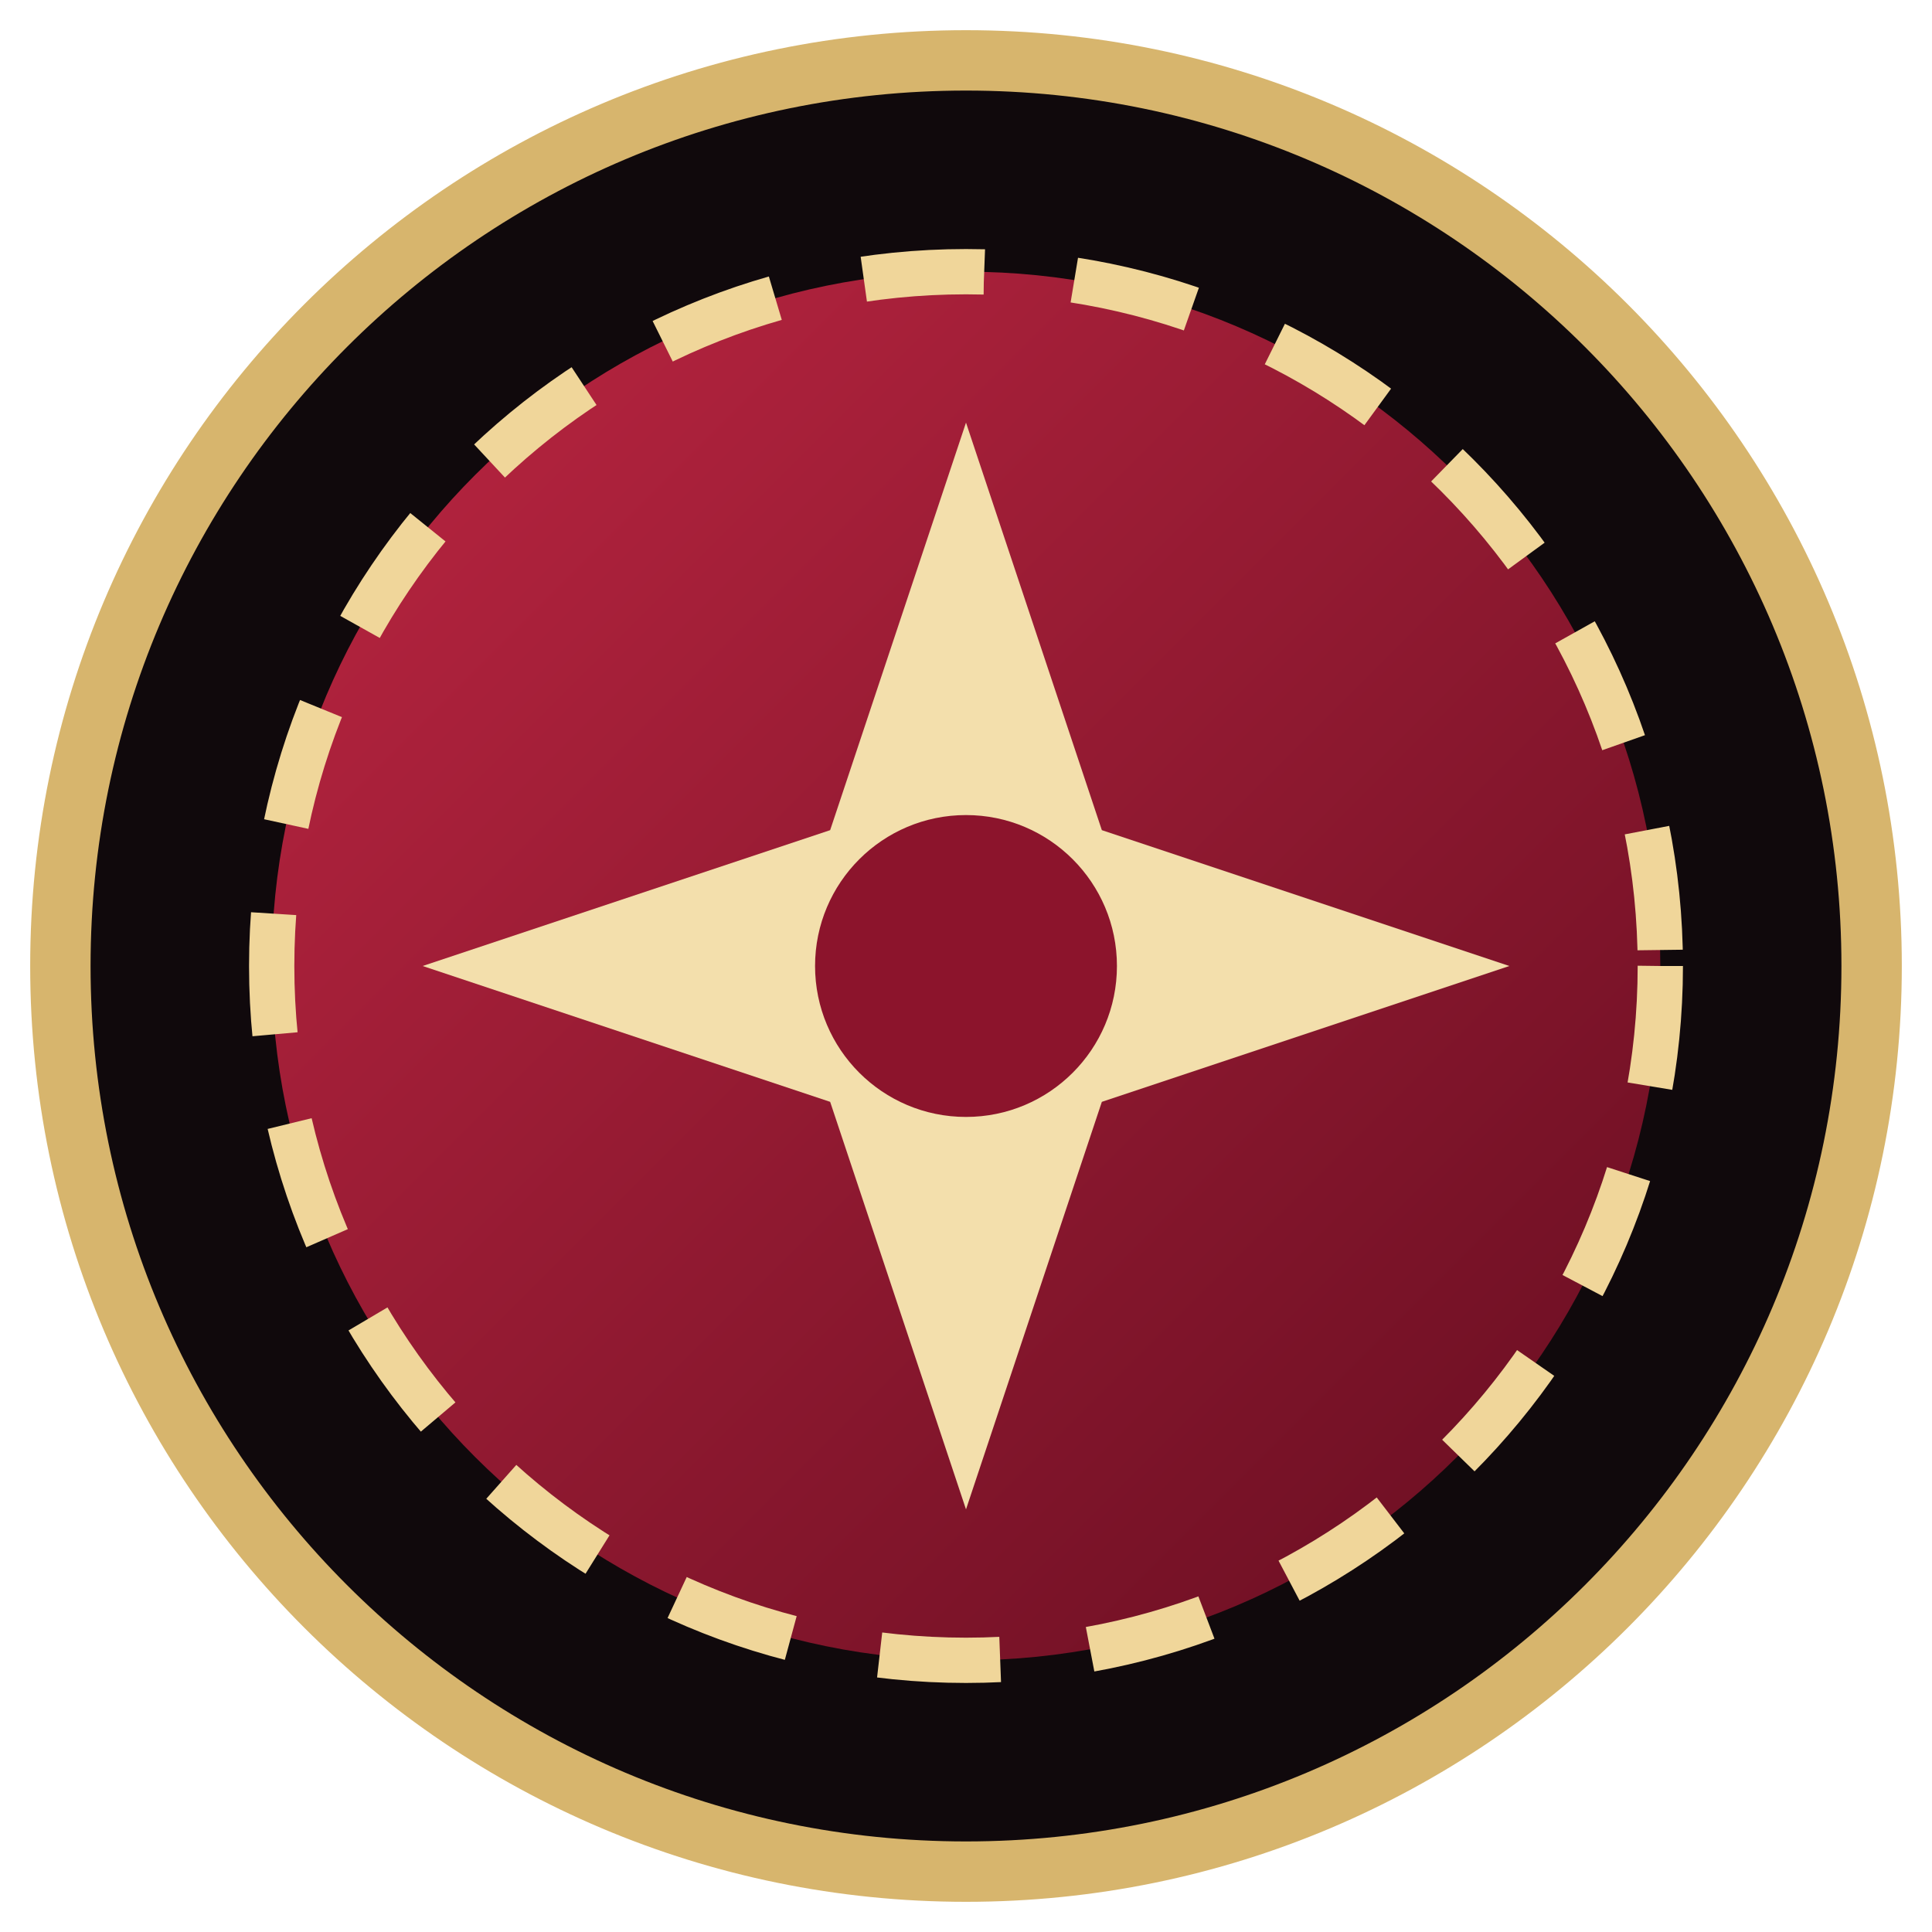
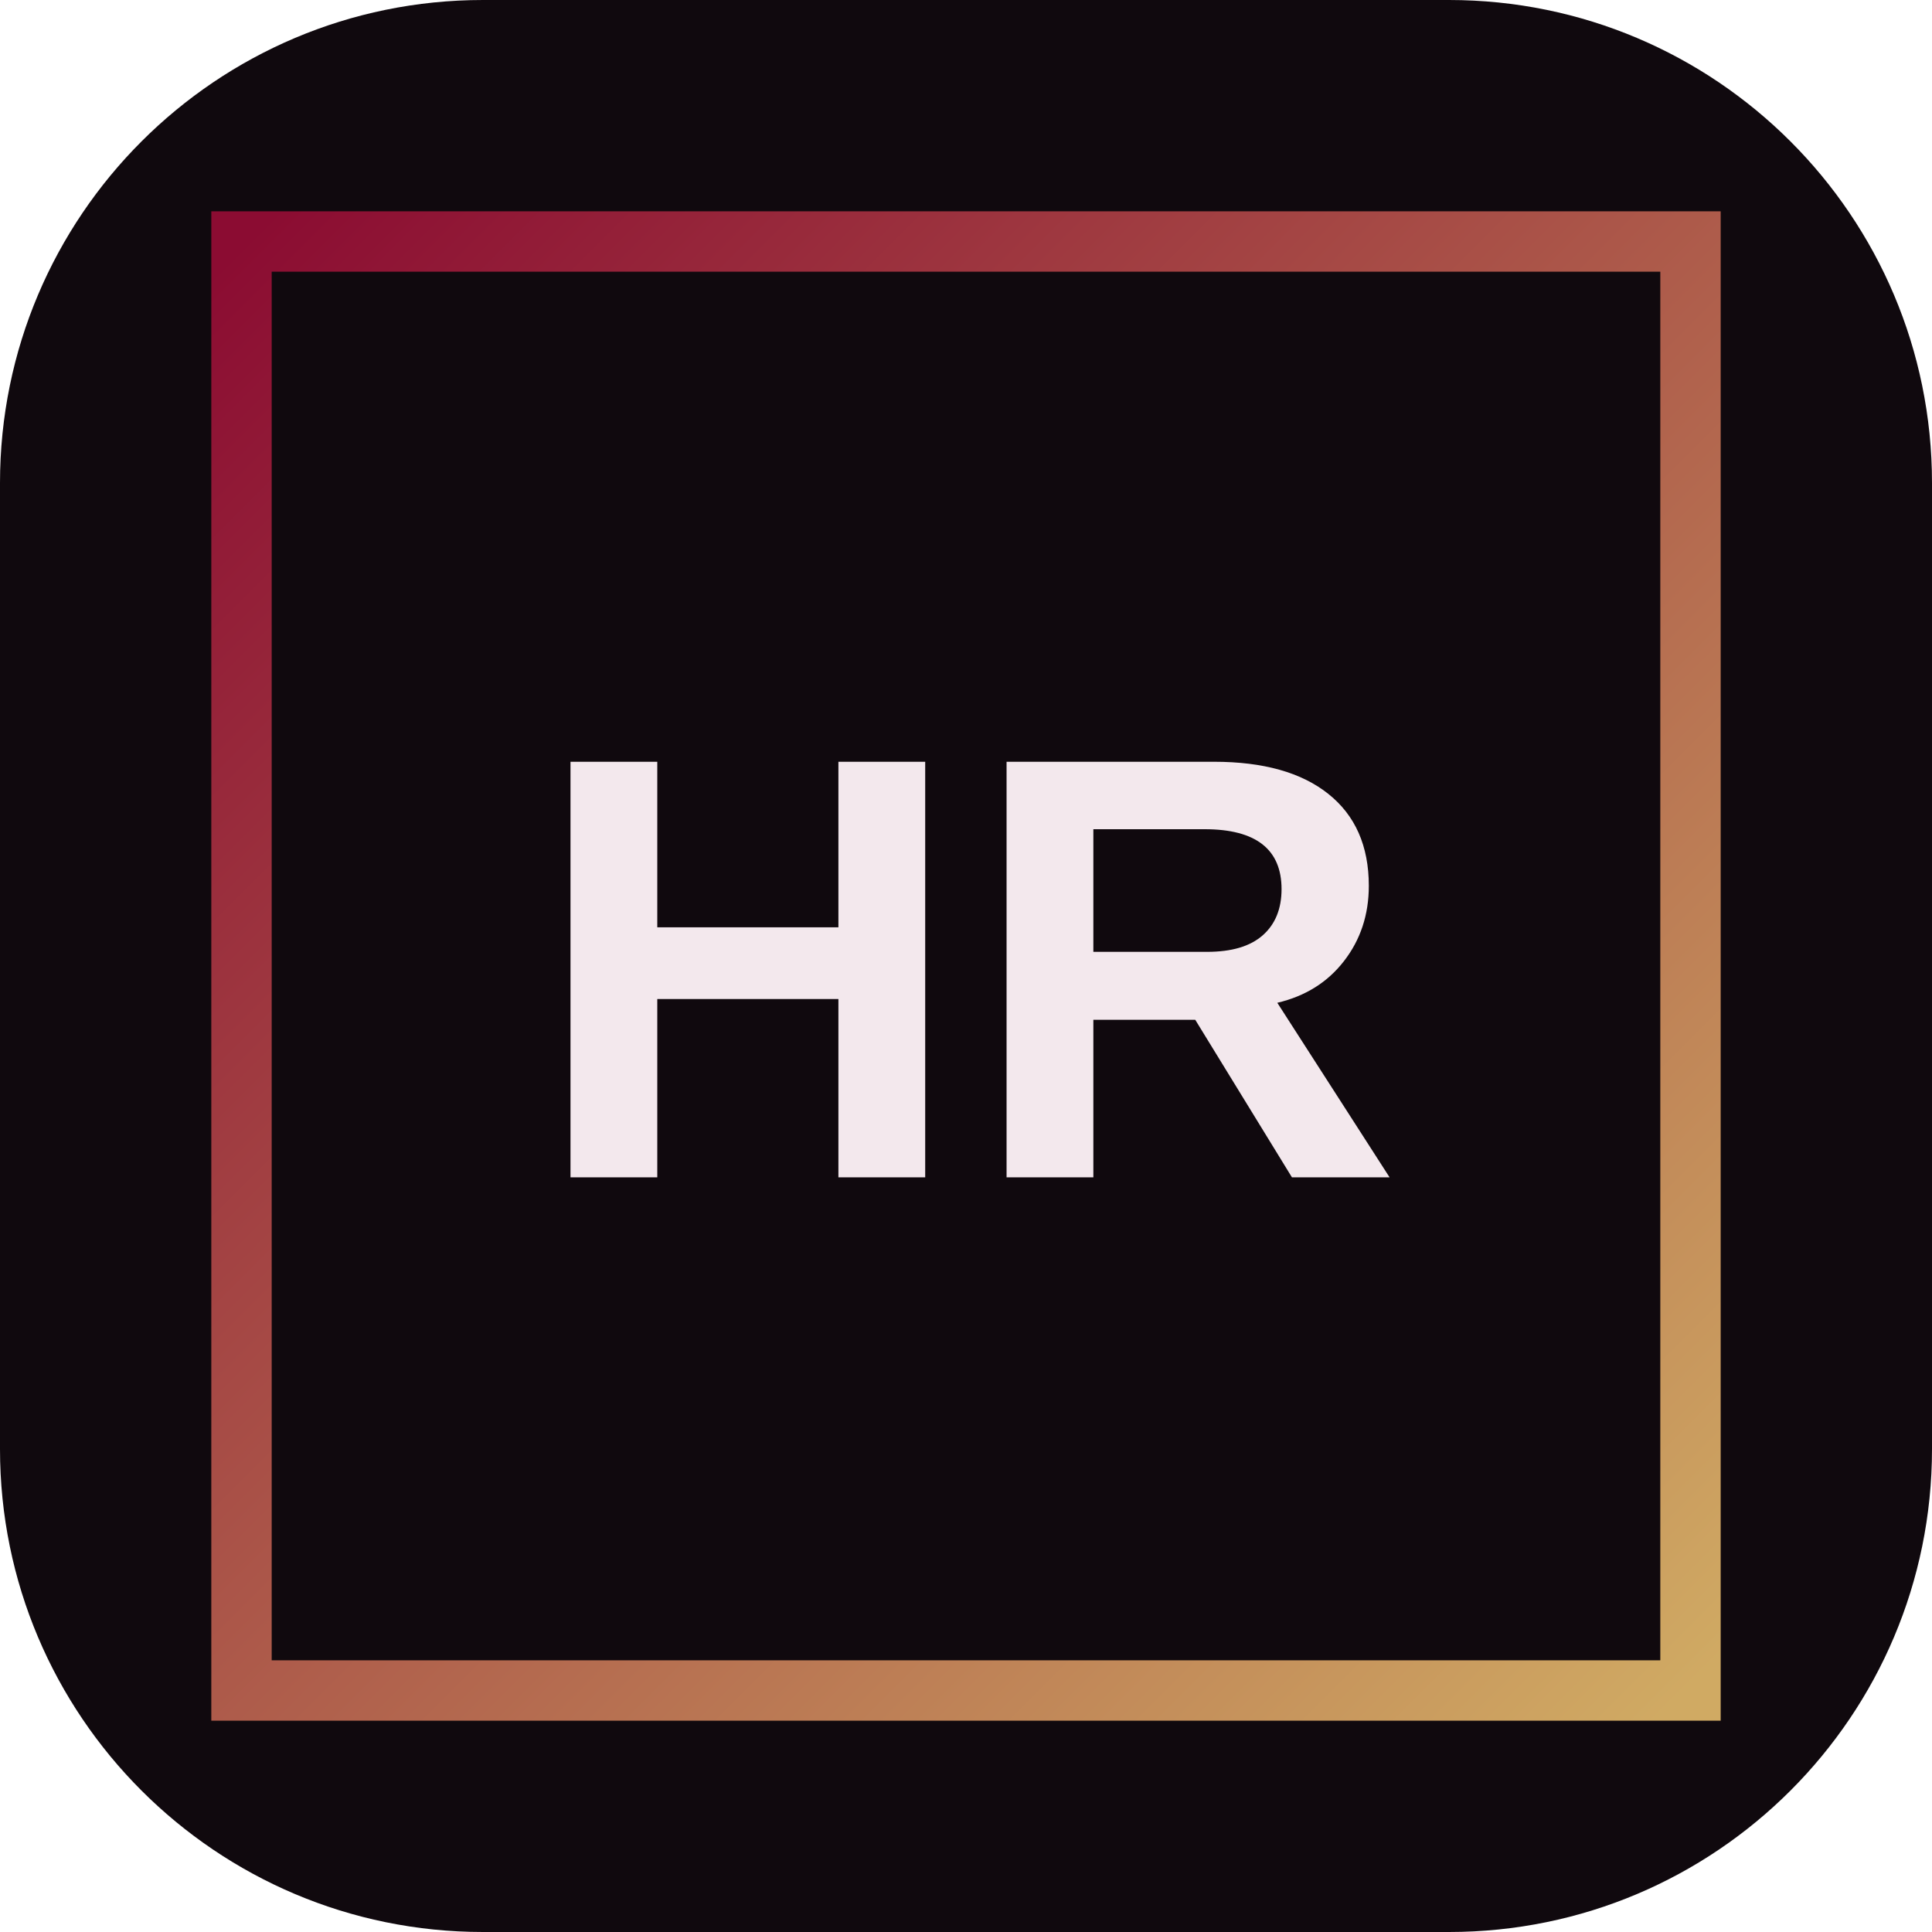
- <svg xmlns="http://www.w3.org/2000/svg" width="64" height="64" viewBox="0 0 64 64">
+ <svg xmlns="http://www.w3.org/2000/svg" viewBox="0 0 64 64">
  <defs>
-     <linearGradient id="red" x1="0" y1="0" x2="1" y2="1">
-       <stop stop-color="#bd2642" />
-       <stop offset="1" stop-color="#650d20" />
+     <linearGradient id="g" x1="0" y1="0" x2="1" y2="1">
+       <stop stop-color="#8b0c32" />
+       <stop offset="1" stop-color="#d0aa63" />
    </linearGradient>
  </defs>
-   <circle cx="32" cy="32" r="30" fill="#10090c" stroke="#d7b56d" stroke-width="2" />
-   <circle cx="32" cy="32" r="23" fill="url(#red)" stroke="#f0d69a" stroke-width="1.5" stroke-dasharray="4 3" />
-   <path d="M32 14 36.5 27.5 50 32 36.5 36.5 32 50 27.5 36.5 14 32 27.5 27.5Z" fill="#f3dfac" />
-   <circle cx="32" cy="32" r="5" fill="#8c142c" />
+   <rect width="64" height="64" rx="16" fill="#10090e" />
+   <path d="M8 8h48v48H8z" fill="none" stroke="url(#g)" stroke-width="2" />
+   <text x="32" y="39" font-family="Arial,sans-serif" font-size="20" font-weight="bold" text-anchor="middle" fill="#f3e8ed">HR</text>
</svg>
